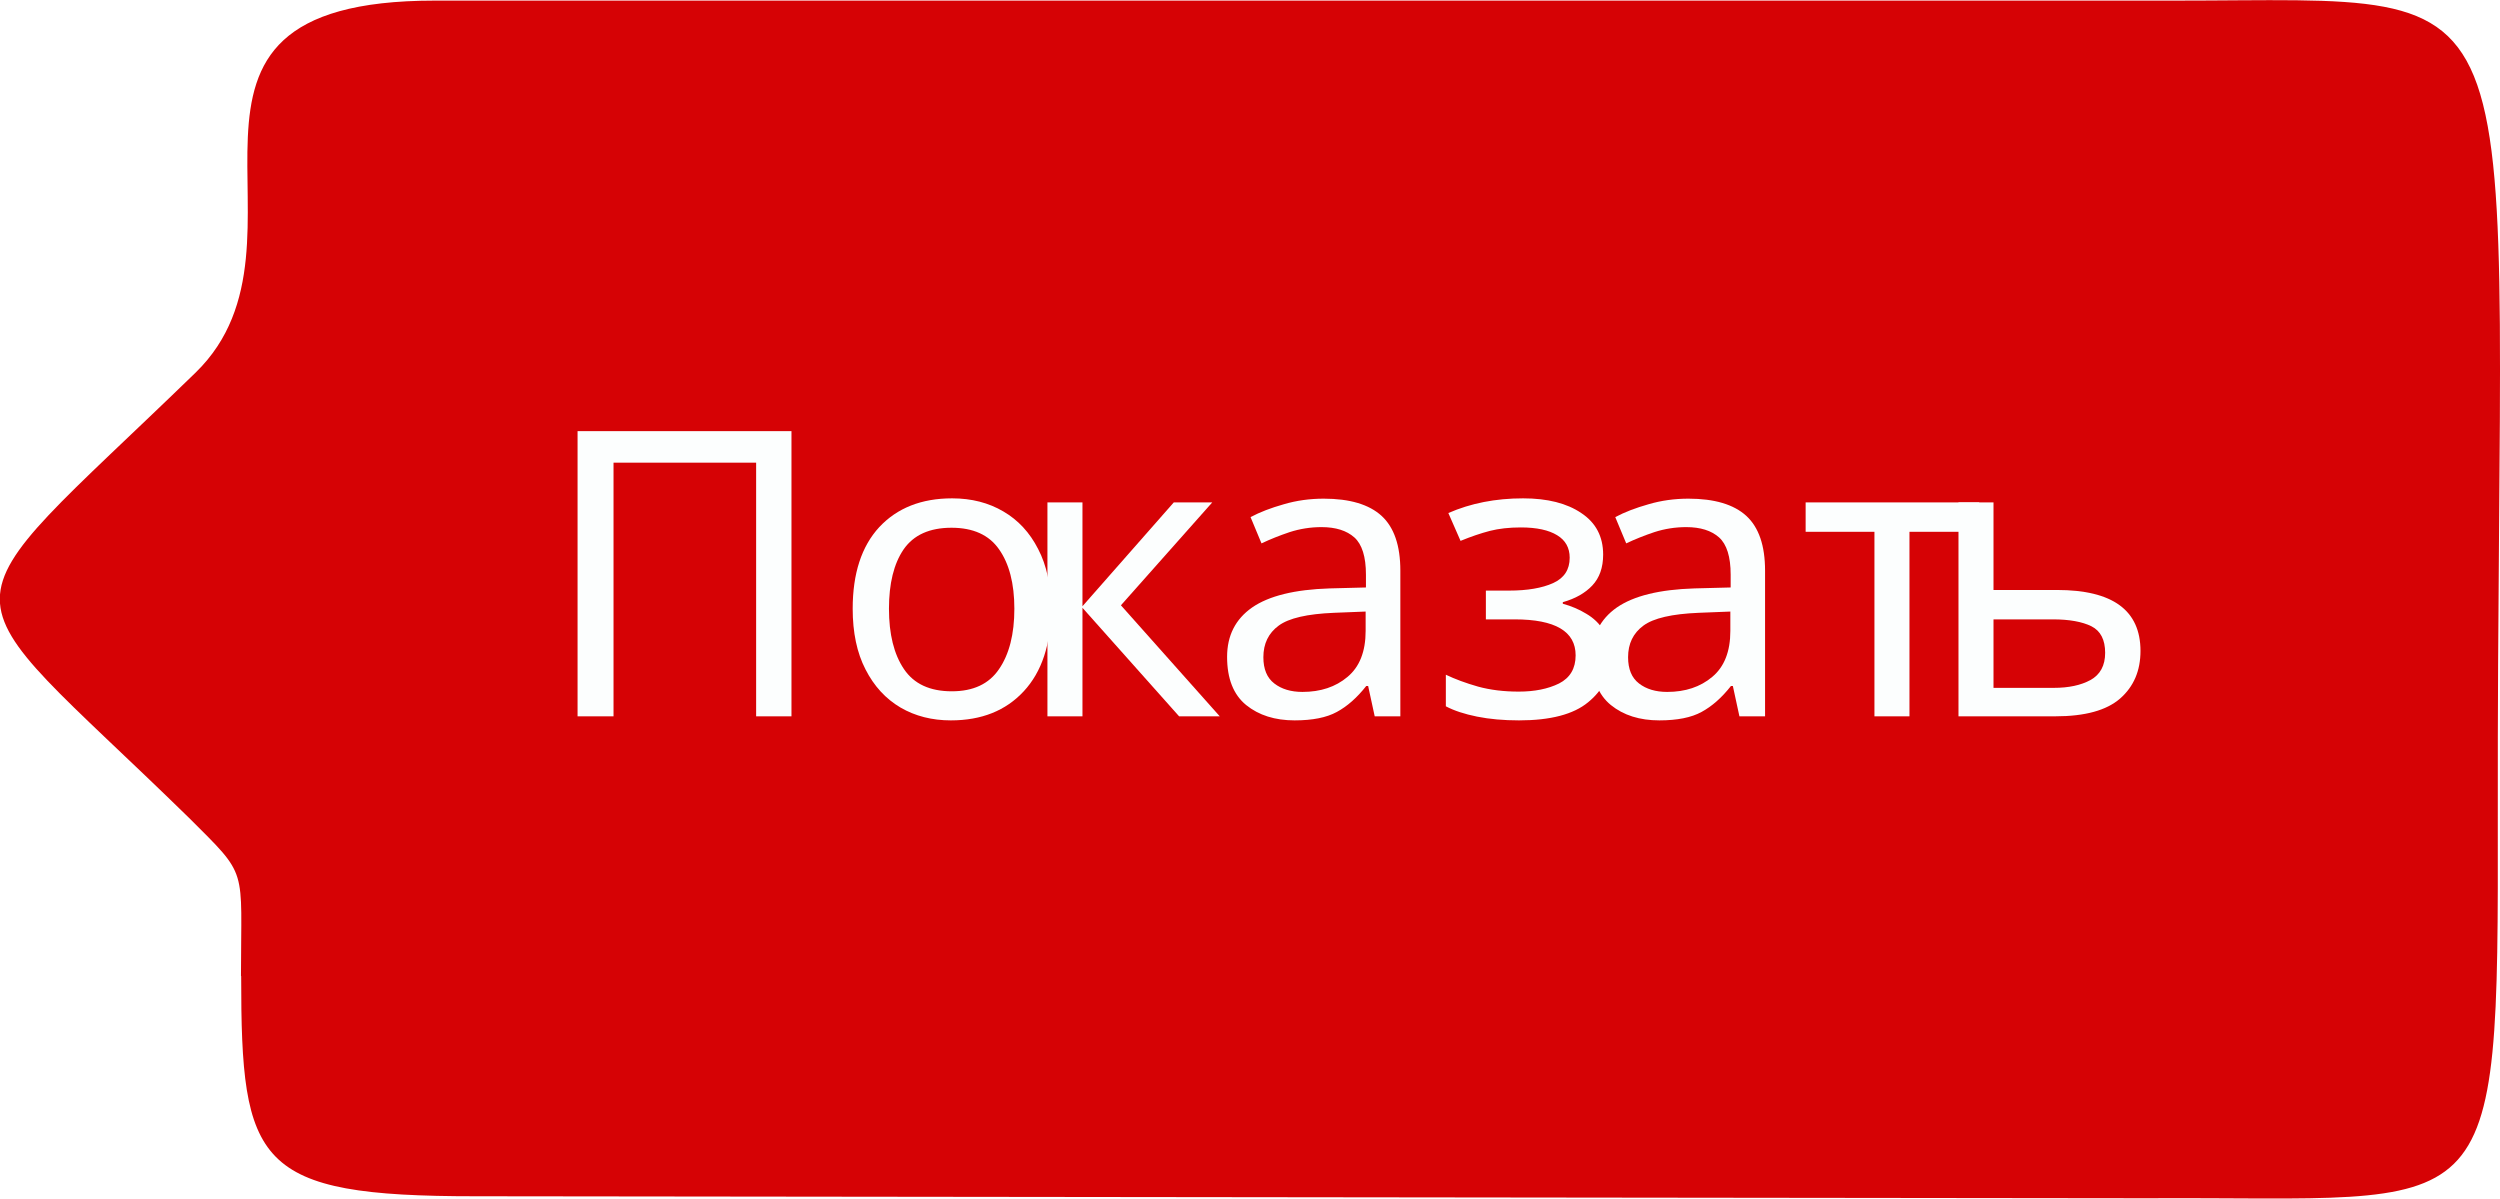
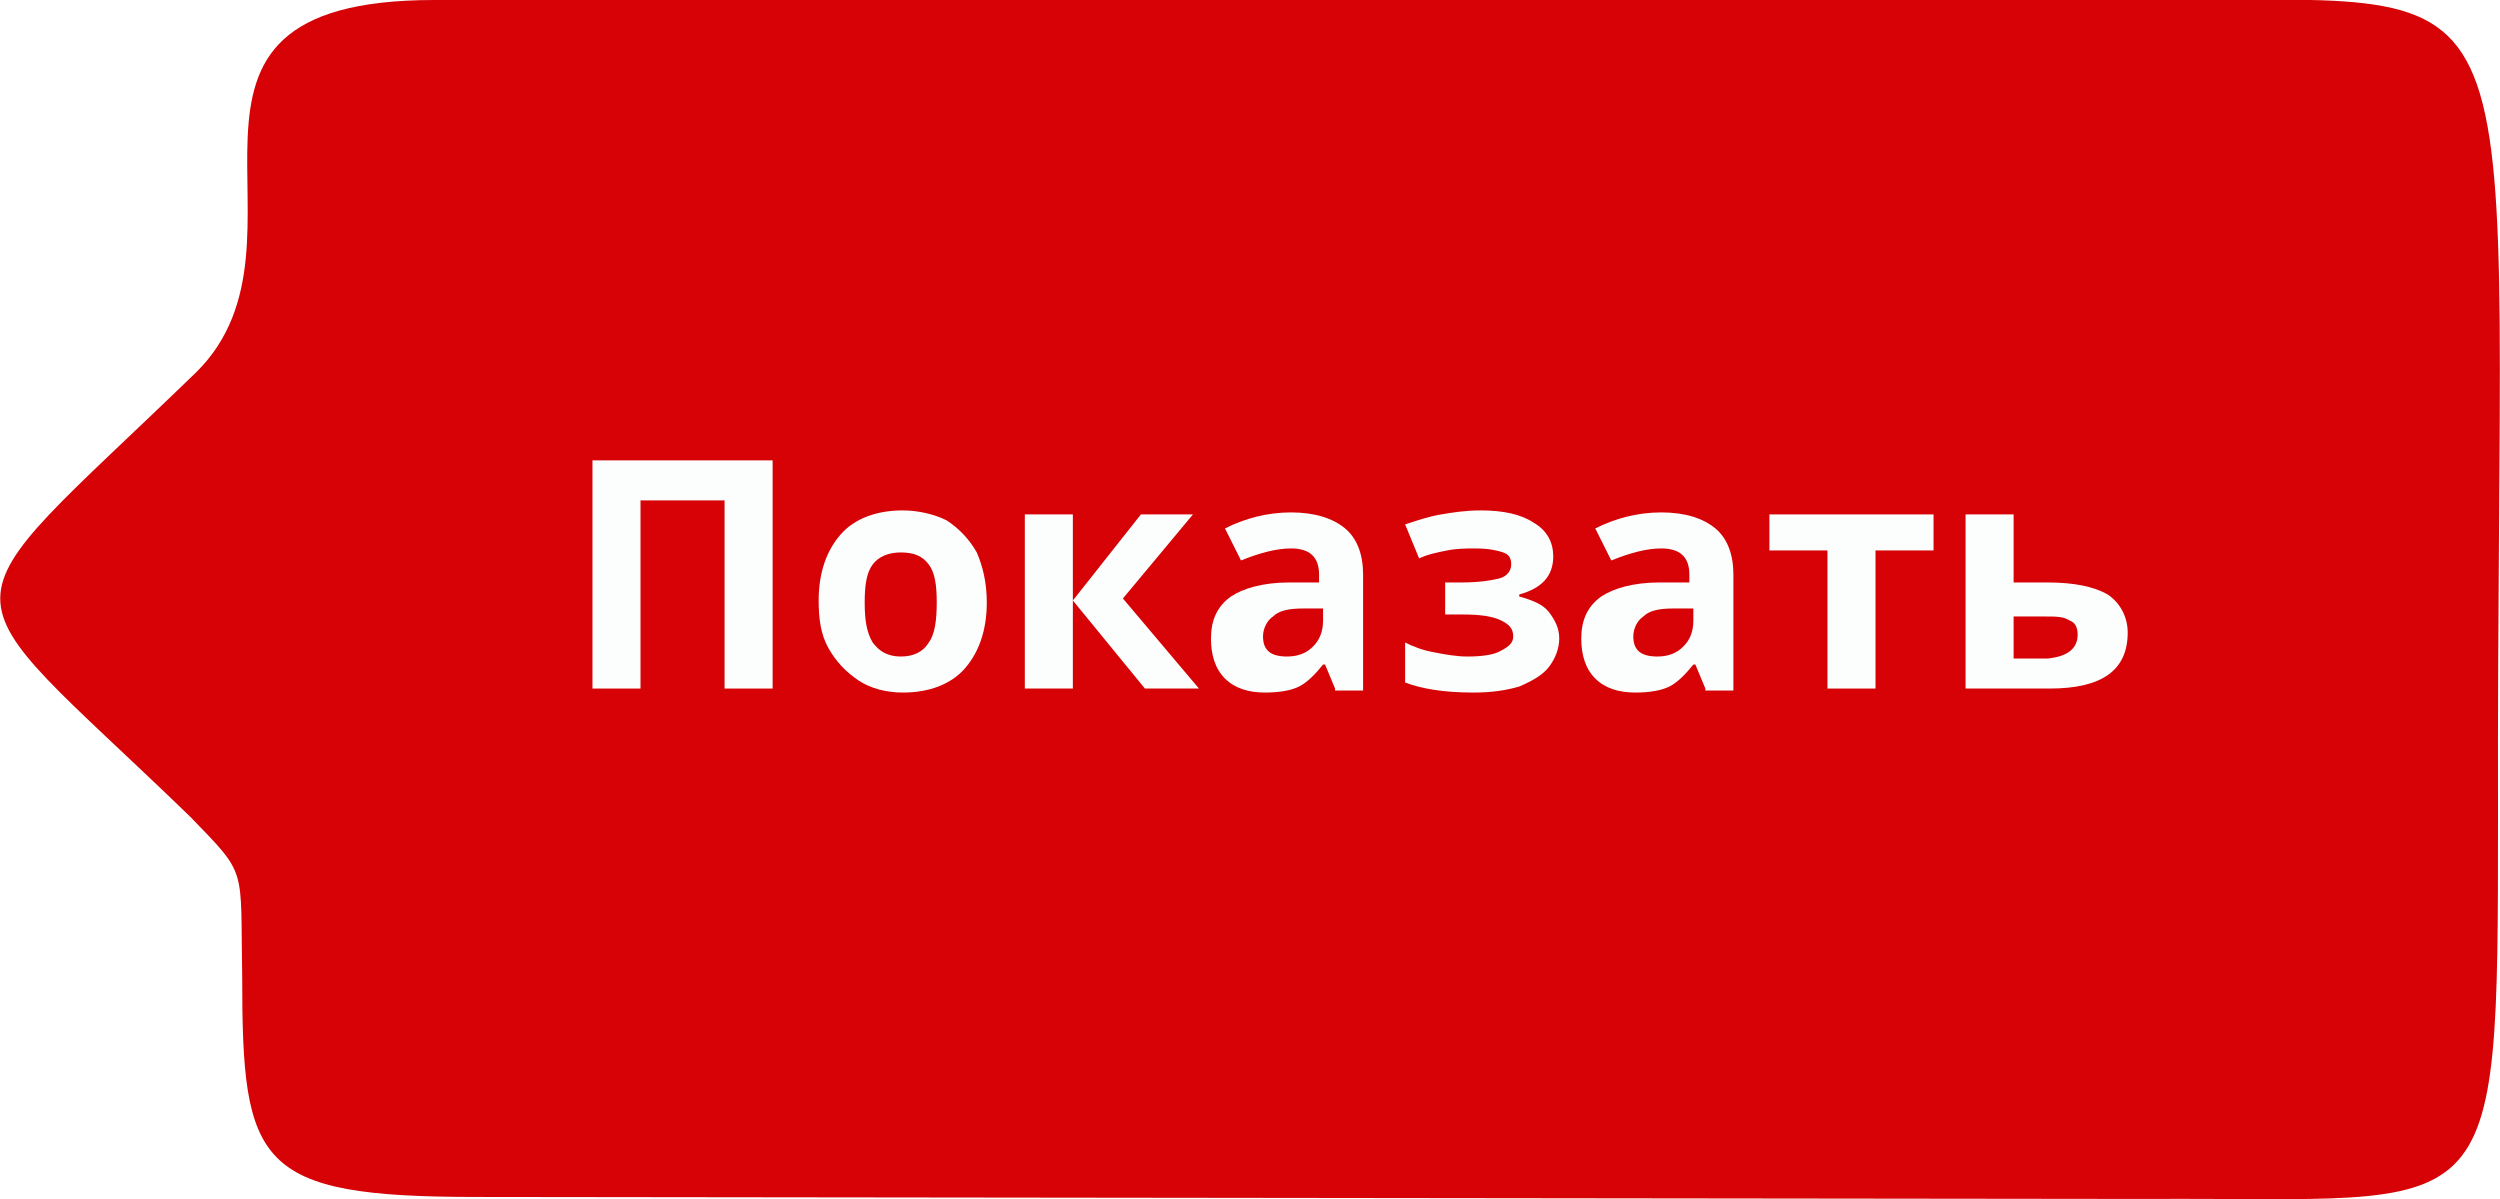
- <svg xmlns="http://www.w3.org/2000/svg" id="Слой_1" data-name="Слой 1" viewBox="0 0 124.91 59.87">
-   <defs>
-     <style>.cls-1{fill:#d60205;fill-rule:evenodd;}.cls-2{font-size:19.96px;fill:#fcfefe;font-family:Myriad Pro;}</style>
-   </defs>
-   <path class="cls-1" d="M-399.56,648.28c0,9.41.71,11,11.7,11l83.54,0.1c17.46-.1,17.54,1.91,17.51-19.17-0.06-43,2.71-40.67-16.17-40.67h-86.91c-15.73,0-5.19,12-11.94,18.58-13.12,12.74-12.87,10-.34,22.25,3,3,2.6,2.36,2.6,7.9" transform="translate(411.61 -599.51)" />
-   <text class="cls-2" transform="translate(26.92 35.79)">По<tspan x="23.71" y="0">к</tspan>
-     <tspan x="33.47" y="0">аз</tspan>
-     <tspan x="51.69" y="0">ат</tspan>
-     <tspan x="69.23" y="0">ь</tspan>
-   </text>
+ <svg xmlns="http://www.w3.org/2000/svg" version="1.1" id="Слой_1" x="0px" y="0px" viewBox="0 0 124.9 59.9" style="enable-background:new 0 0 124.9 59.9;" xml:space="preserve">
+   <style type="text/css">
+ 	.st0{fill:#D60205;}
+ 	.st1{fill:#FCFEFE;}
+ </style>
+   <path class="st0" d="M12.1,48.8c0,9.4,0.7,11,11.7,11l83.5,0.1c17.5-0.1,17.5,1.9,17.5-19.2C124.7-2.3,127.5,0,108.6,0H21.7  C6,0,16.5,12,9.8,18.6c-13.1,12.7-12.9,10-0.3,22.2C12.4,43.8,12,43.2,12.1,48.8" />
+   <g>
+     <path class="st1" d="M38.6,34.4h-2.4V25H32v9.4h-2.4V23h9V34.4z" />
+     <path class="st1" d="M49.3,30.1c0,1.4-0.4,2.5-1.1,3.3s-1.8,1.2-3.1,1.2c-0.8,0-1.6-0.2-2.2-0.6s-1.1-0.9-1.5-1.6s-0.5-1.5-0.5-2.4   c0-1.4,0.4-2.5,1.1-3.3c0.7-0.8,1.8-1.2,3.1-1.2c0.8,0,1.6,0.2,2.2,0.5c0.6,0.4,1.1,0.9,1.5,1.6C49.1,28.3,49.3,29.1,49.3,30.1z    M43.2,30.1c0,0.9,0.1,1.5,0.4,2c0.3,0.4,0.7,0.7,1.4,0.7c0.6,0,1.1-0.2,1.4-0.7c0.3-0.4,0.4-1.1,0.4-2c0-0.9-0.1-1.5-0.4-1.9   c-0.3-0.4-0.7-0.6-1.4-0.6c-0.6,0-1.1,0.2-1.4,0.6S43.2,29.2,43.2,30.1z" />
+     <path class="st1" d="M57,25.7h2.6l-3.5,4.2l3.8,4.5h-2.7L53.6,30v4.4h-2.4v-8.7h2.4V30L57,25.7z" />
+     <path class="st1" d="M66.7,34.4l-0.5-1.2h-0.1c-0.4,0.5-0.8,0.9-1.2,1.1c-0.4,0.2-1,0.3-1.7,0.3c-0.8,0-1.5-0.2-2-0.7   c-0.5-0.5-0.7-1.2-0.7-2c0-0.9,0.3-1.6,1-2.1c0.6-0.4,1.6-0.7,2.9-0.7l1.5,0v-0.4c0-0.9-0.5-1.3-1.4-1.3c-0.7,0-1.5,0.2-2.5,0.6   l-0.8-1.6c1-0.5,2.1-0.8,3.3-0.8c1.2,0,2.1,0.3,2.7,0.8c0.6,0.5,0.9,1.3,0.9,2.3v5.8H66.7z M66,30.4l-0.9,0c-0.7,0-1.2,0.1-1.5,0.4   c-0.3,0.2-0.5,0.6-0.5,1c0,0.7,0.4,1,1.2,1c0.6,0,1-0.2,1.3-0.5c0.3-0.3,0.5-0.7,0.5-1.3V30.4z" />
+     <path class="st1" d="M73,29.1c0.9,0,1.5-0.1,1.9-0.2c0.4-0.1,0.6-0.4,0.6-0.7c0-0.3-0.1-0.5-0.4-0.6c-0.3-0.1-0.7-0.2-1.4-0.2   c-0.4,0-0.9,0-1.4,0.1c-0.5,0.1-1,0.2-1.4,0.4l-0.7-1.7c0.6-0.2,1.2-0.4,1.8-0.5c0.6-0.1,1.2-0.2,2-0.2c1.1,0,2,0.2,2.6,0.6   c0.7,0.4,1,1,1,1.7c0,1-0.6,1.6-1.7,1.9v0.1c0.7,0.2,1.2,0.4,1.5,0.8s0.5,0.8,0.5,1.3c0,0.5-0.2,1-0.5,1.4s-0.8,0.7-1.5,1   c-0.7,0.2-1.4,0.3-2.3,0.3c-1.5,0-2.6-0.2-3.4-0.5v-2c0.4,0.2,0.9,0.4,1.5,0.5c0.5,0.1,1.1,0.2,1.6,0.2c0.8,0,1.4-0.1,1.7-0.3   c0.4-0.2,0.6-0.4,0.6-0.7c0-0.4-0.2-0.6-0.6-0.8s-1-0.3-1.9-0.3h-0.9v-1.6H73z" />
+     <path class="st1" d="M85.2,34.4l-0.5-1.2h-0.1c-0.4,0.5-0.8,0.9-1.2,1.1c-0.4,0.2-1,0.3-1.7,0.3c-0.8,0-1.5-0.2-2-0.7   c-0.5-0.5-0.7-1.2-0.7-2c0-0.9,0.3-1.6,1-2.1c0.6-0.4,1.6-0.7,2.9-0.7l1.5,0v-0.4c0-0.9-0.5-1.3-1.4-1.3c-0.7,0-1.5,0.2-2.5,0.6   l-0.8-1.6c1-0.5,2.1-0.8,3.3-0.8c1.2,0,2.1,0.3,2.7,0.8c0.6,0.5,0.9,1.3,0.9,2.3v5.8H85.2z M84.5,30.4l-0.9,0   c-0.7,0-1.2,0.1-1.5,0.4c-0.3,0.2-0.5,0.6-0.5,1c0,0.7,0.4,1,1.2,1c0.6,0,1-0.2,1.3-0.5c0.3-0.3,0.5-0.7,0.5-1.3V30.4z" />
+     <path class="st1" d="M96.6,25.7v1.8h-2.9v6.9h-2.4v-6.9h-2.9v-1.8H96.6z" />
+     <path class="st1" d="M100.6,29.1h1.7c1.3,0,2.3,0.2,3,0.6c0.6,0.4,1,1.1,1,1.9c0,1.9-1.3,2.8-3.9,2.8h-4.2v-8.7h2.4V29.1z    M103.8,31.7c0-0.3-0.1-0.6-0.4-0.7c-0.3-0.2-0.7-0.2-1.2-0.2h-1.6v2.1h1.7C103.3,32.8,103.8,32.4,103.8,31.7z" />
+   </g>
</svg>
